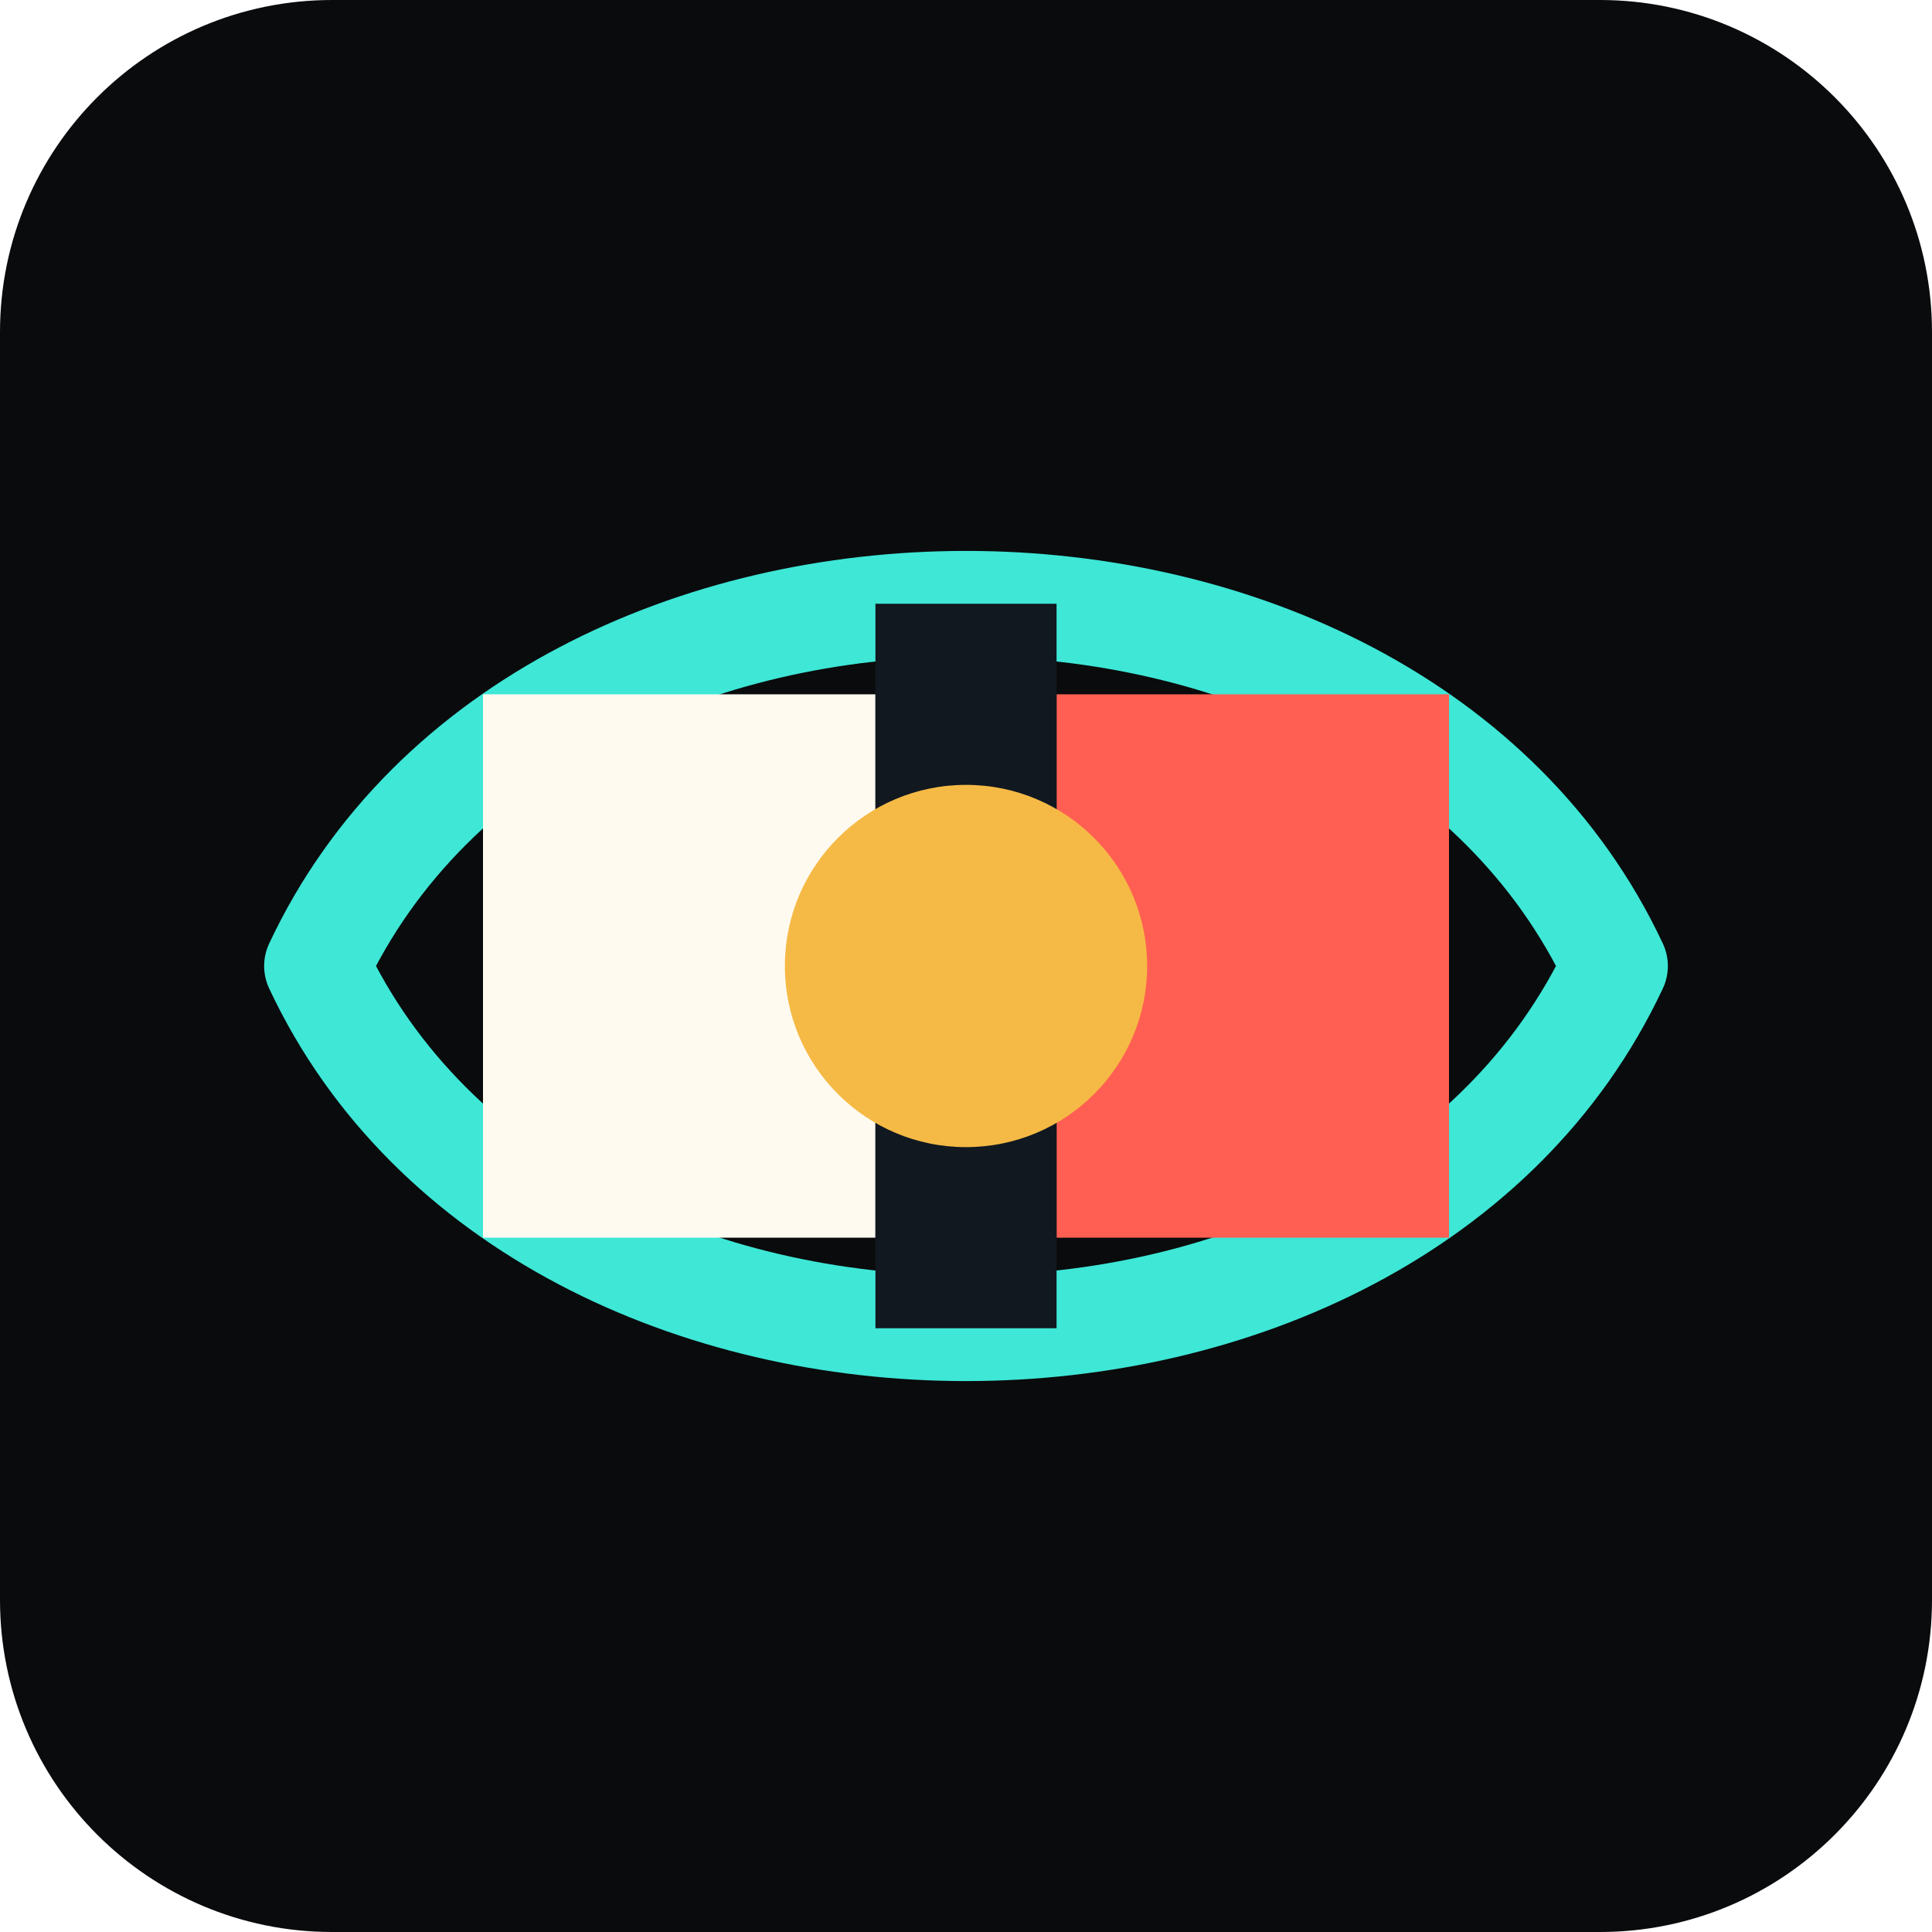
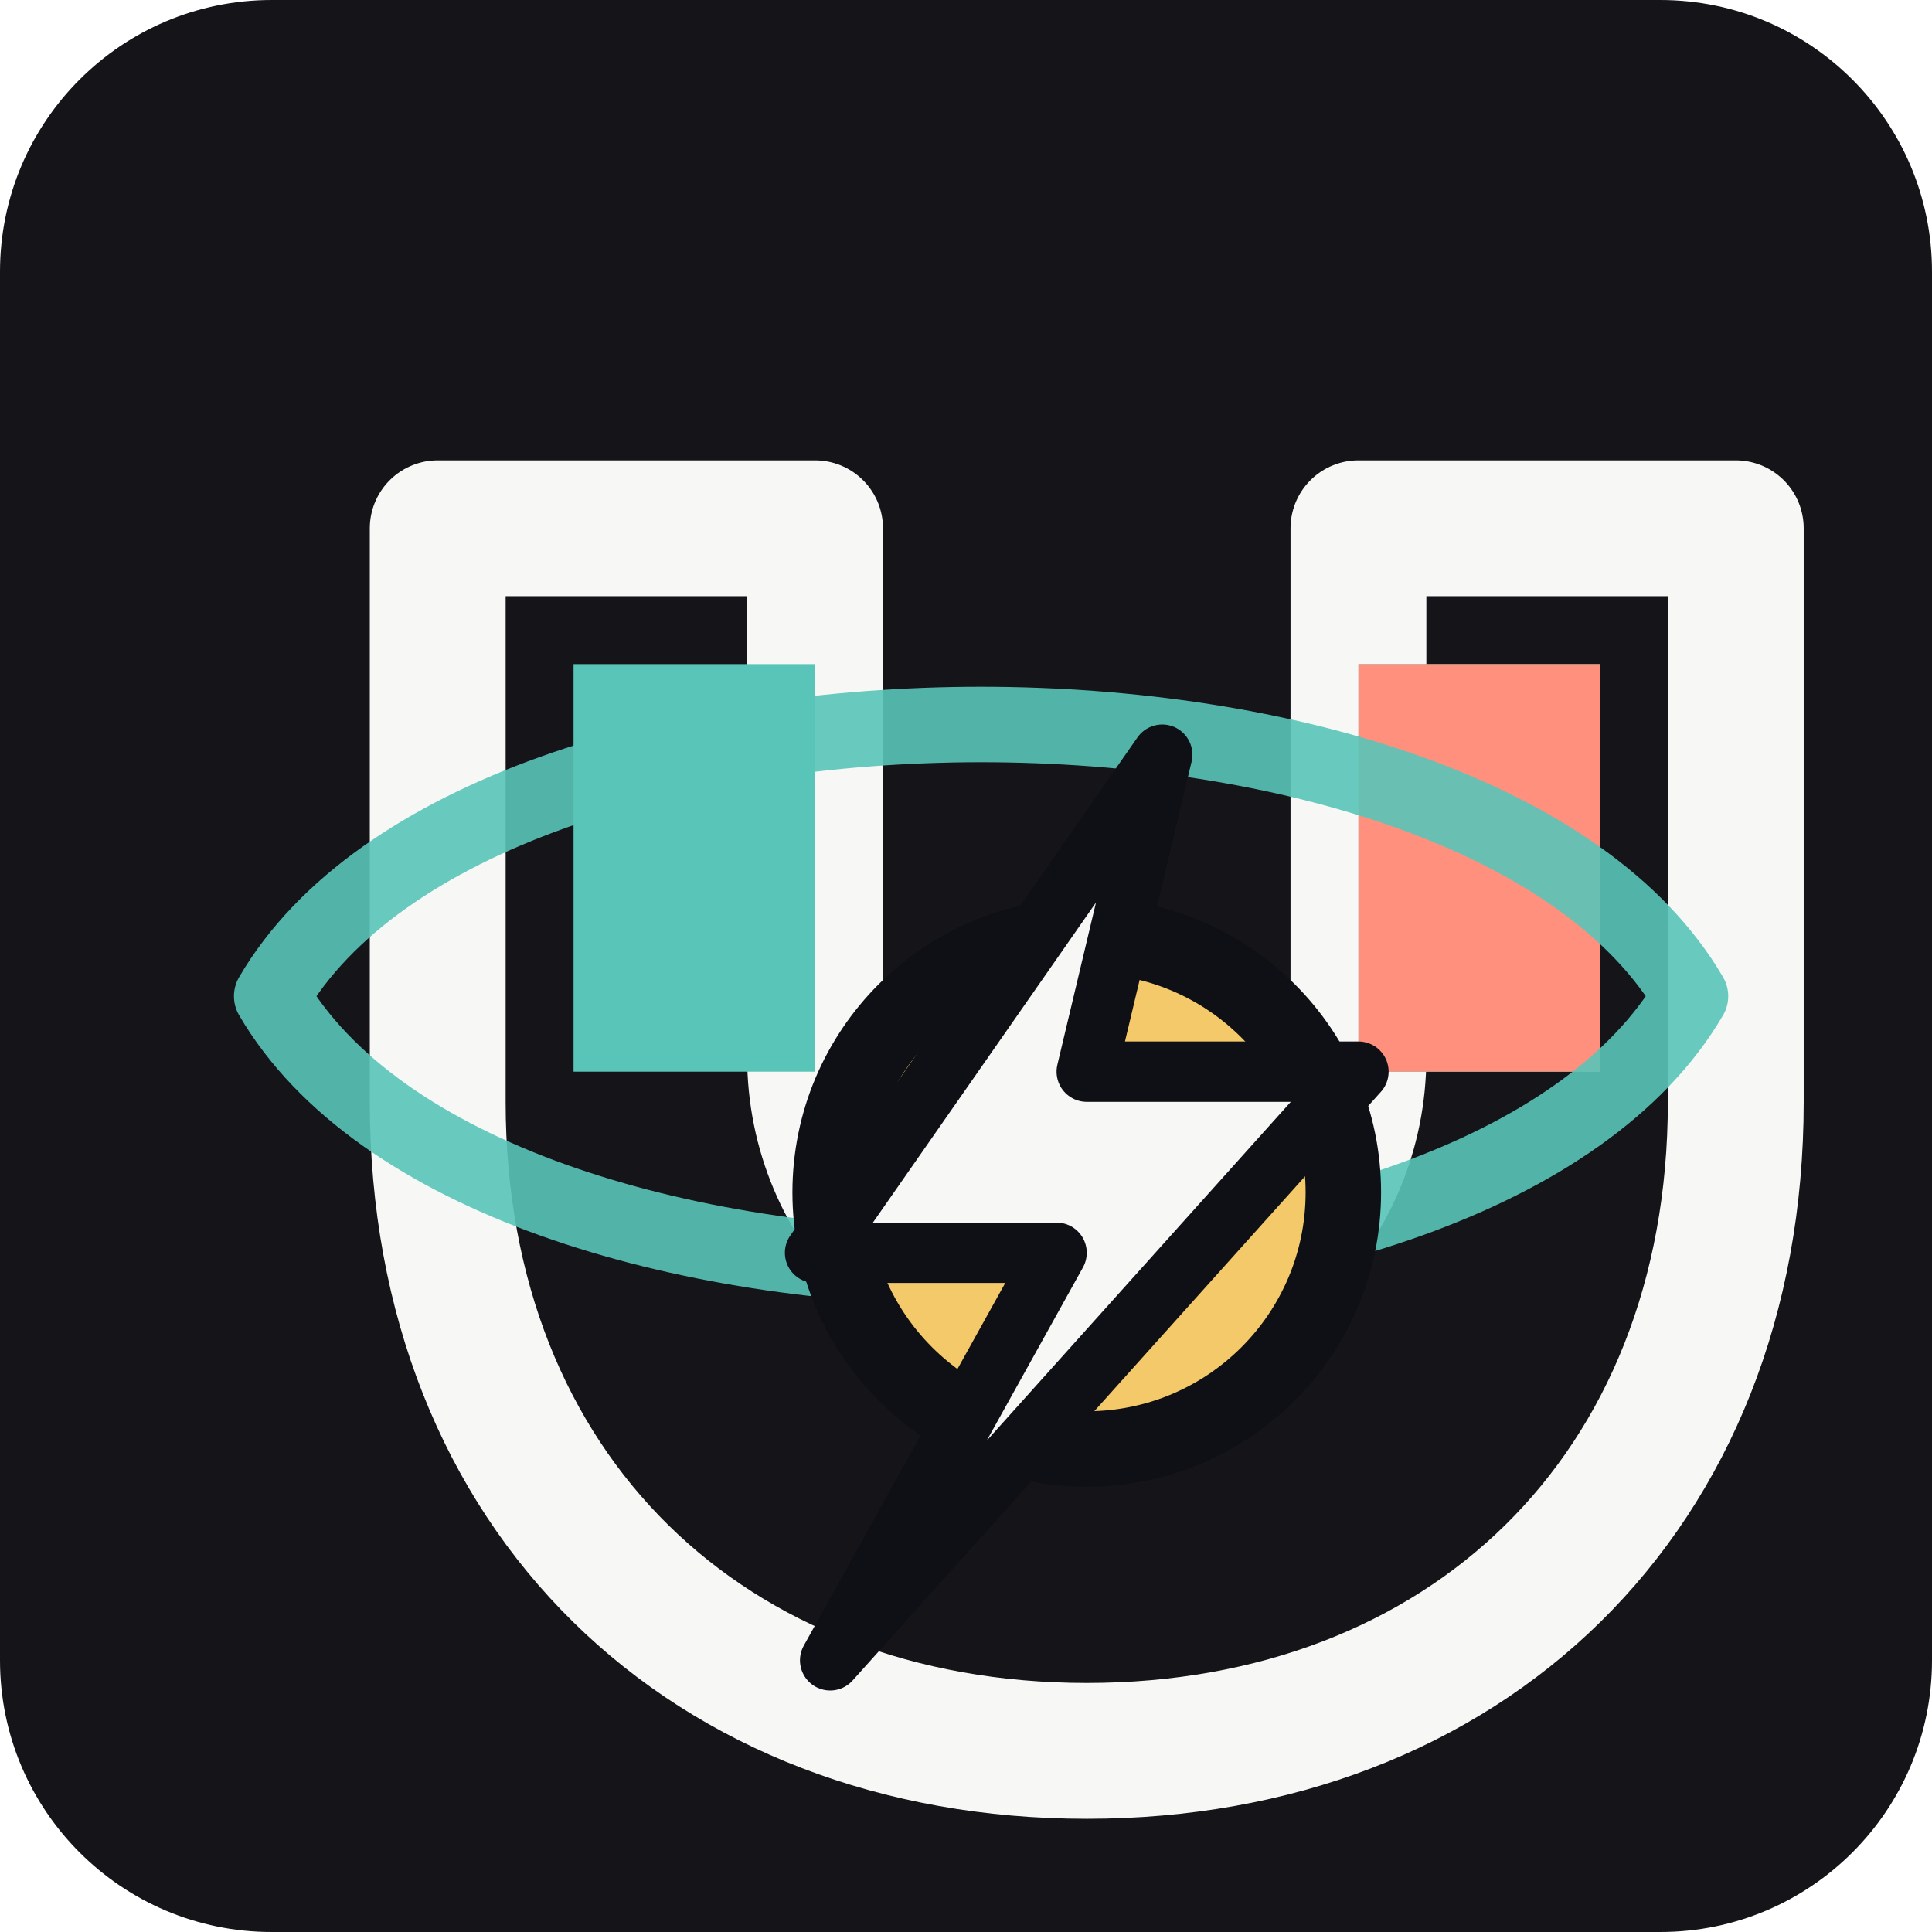
- <svg xmlns="http://www.w3.org/2000/svg" viewBox="0 0 128 128">
-   <rect width="128" height="128" rx="22" fill="#090b0d" />
-   <path d="M21 64c15-32 71-32 86 0M21 64c15 32 71 32 86 0" fill="none" stroke="#3ee7d6" stroke-width="7" stroke-linecap="round" />
-   <path d="M32 46h26v36H32z" fill="#fffaf0" />
-   <path d="M70 46h26v36H70z" fill="#ff5f52" />
-   <path d="M58 40h12v48H58z" fill="#111820" />
-   <circle cx="64" cy="64" r="12" fill="#f5ba45" />
+ <svg xmlns="http://www.w3.org/2000/svg" viewBox="0 0 128 128" role="img" aria-label="FluxCell icon">
+   <rect width="128" height="128" rx="18" fill="#141419" />
+   <path d="M29 35h25v35c0 10 8 18 18 18s18-8 18-18V35h25v38c0 26-18 43-43 43S29 99 29 73V35Z" fill="none" stroke="#f7f8f5" stroke-width="9" stroke-linejoin="round" />
+   <path d="M38 44h16v27H38zM90 44h16v27H90z" fill="#59c5b8" />
+   <path d="M90 44h16v27H90z" fill="#ff907d" />
+   <path d="M18 66c14-24 80-24 94 0M18 66c14 24 80 24 94 0" fill="none" stroke="#59c5b8" stroke-width="5" stroke-linecap="round" opacity=".9" />
+   <circle cx="72" cy="79" r="17" fill="#f3c969" stroke="#0f1016" stroke-width="5" />
+   <path d="m77 50-23 33h16l-15 27 35-39H72l5-21Z" fill="#f7f8f5" stroke="#0f1016" stroke-width="4" stroke-linejoin="round" />
</svg>
